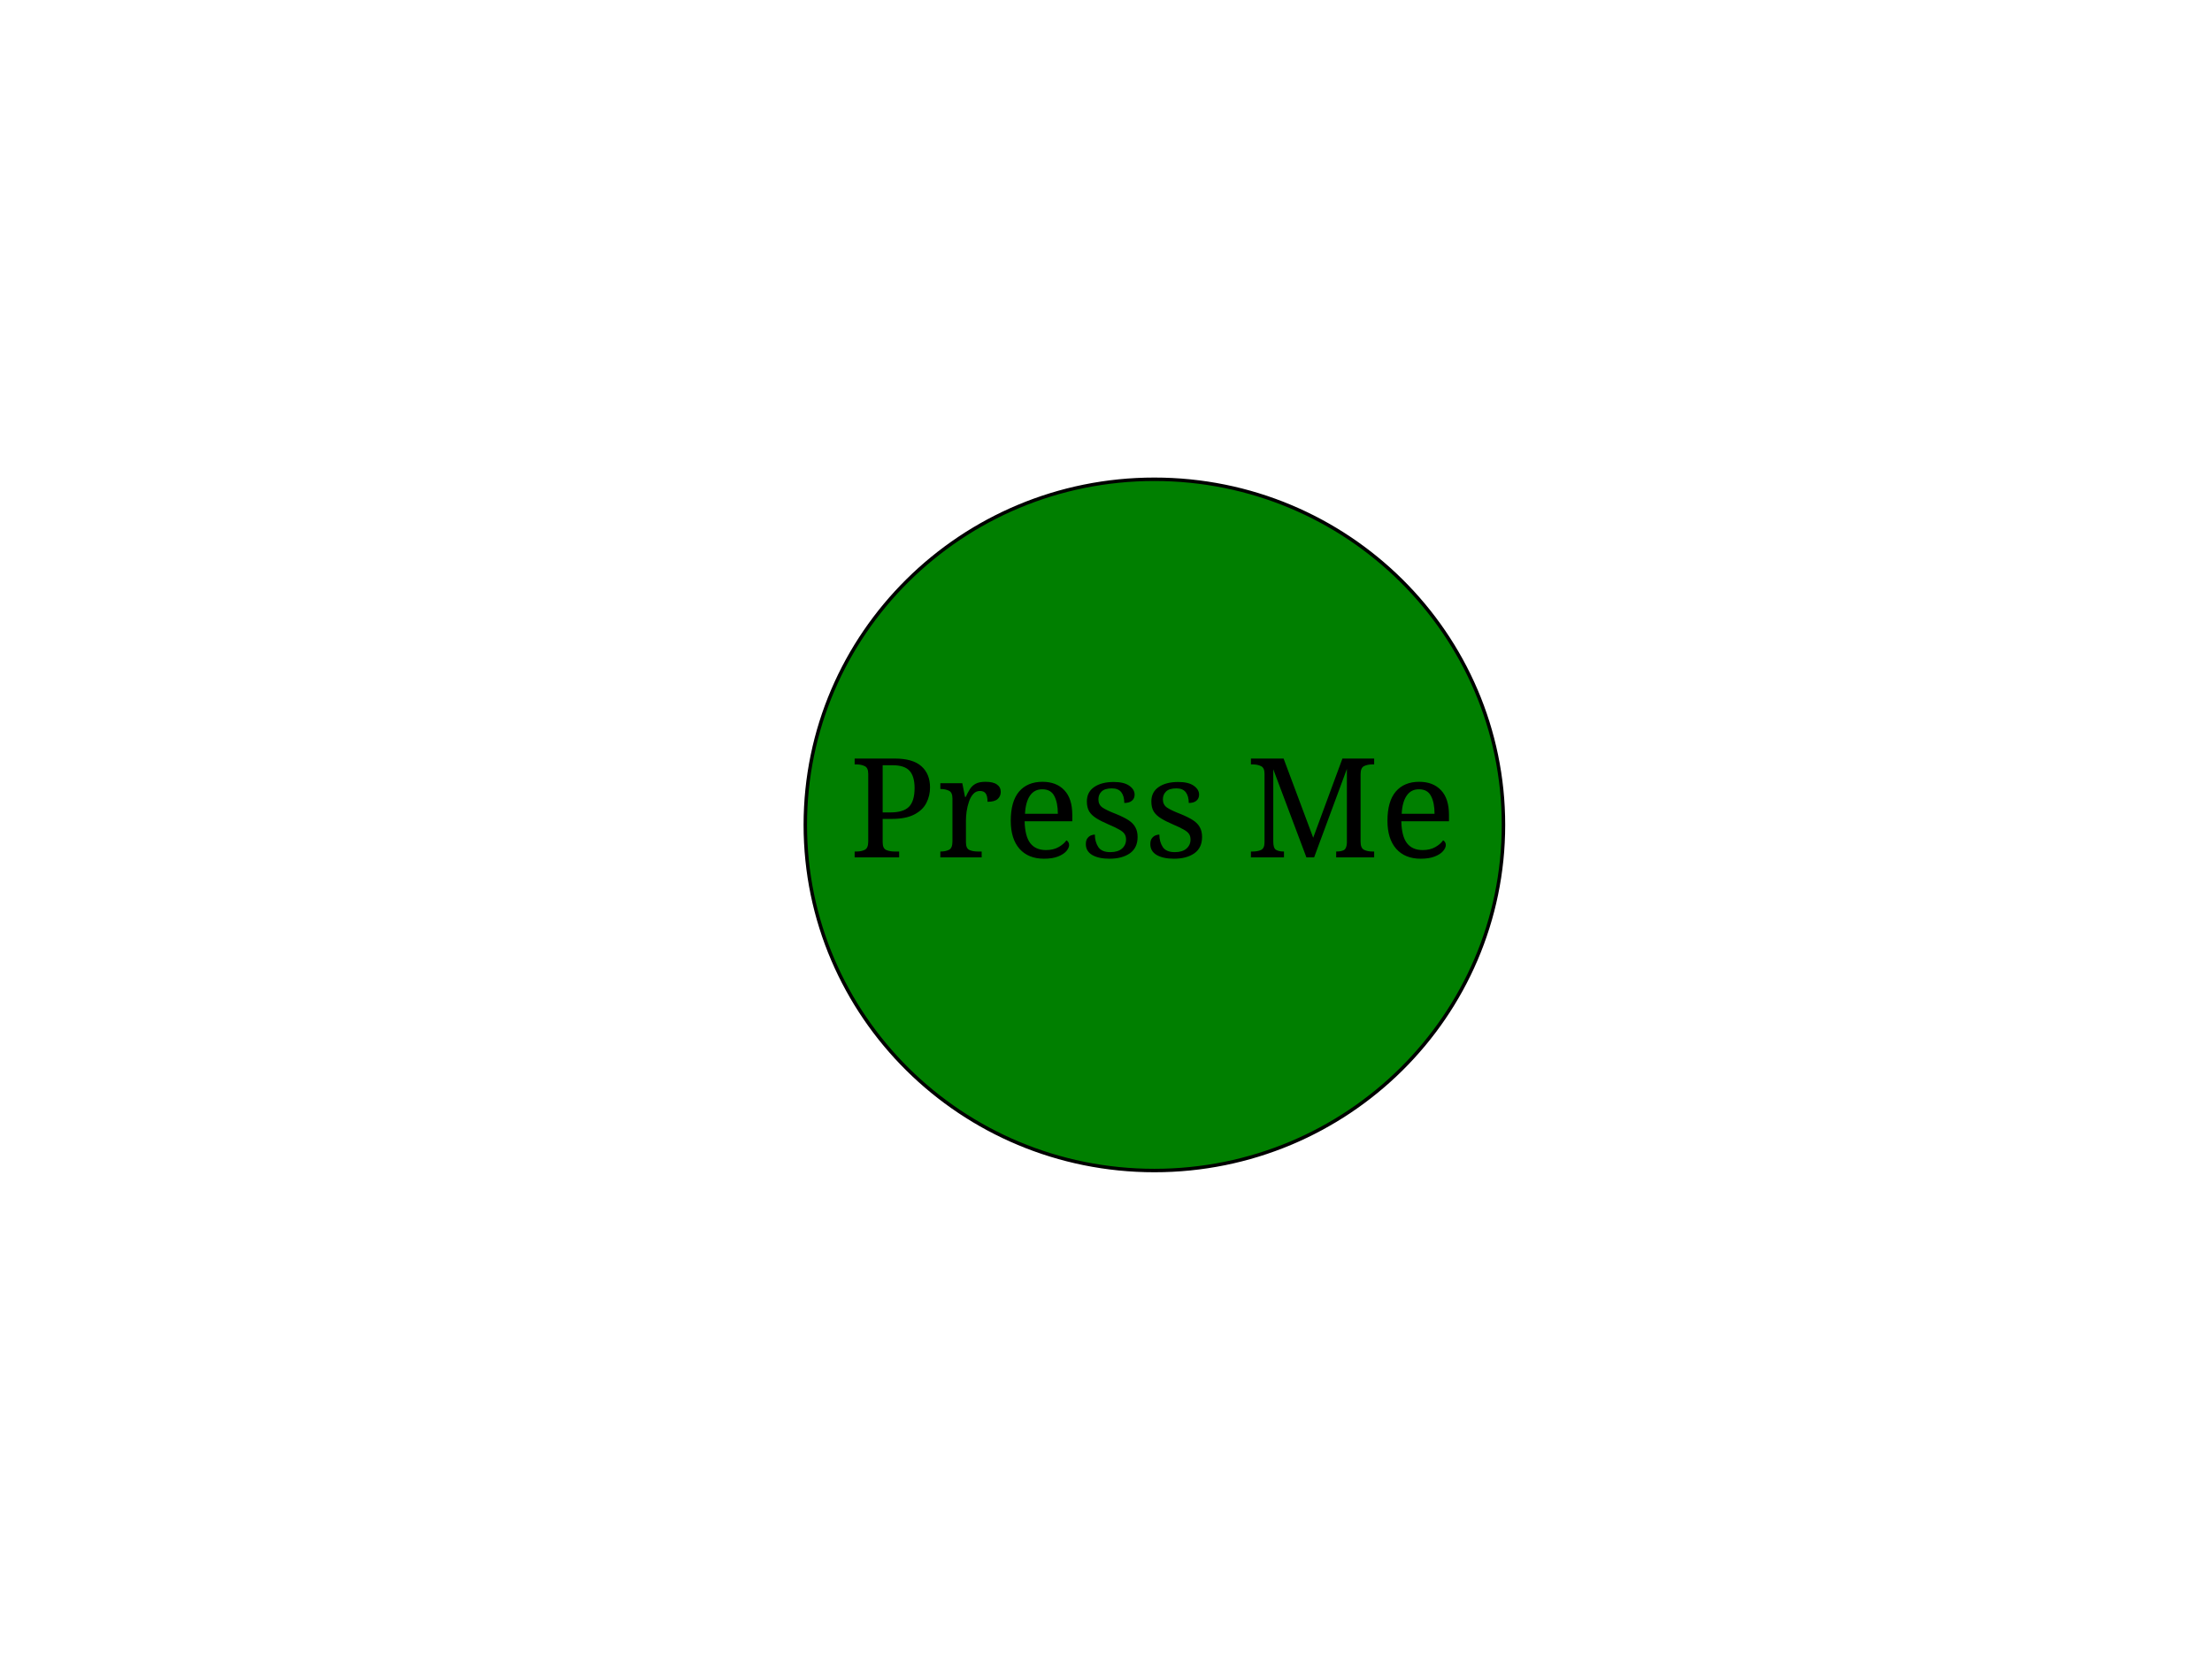
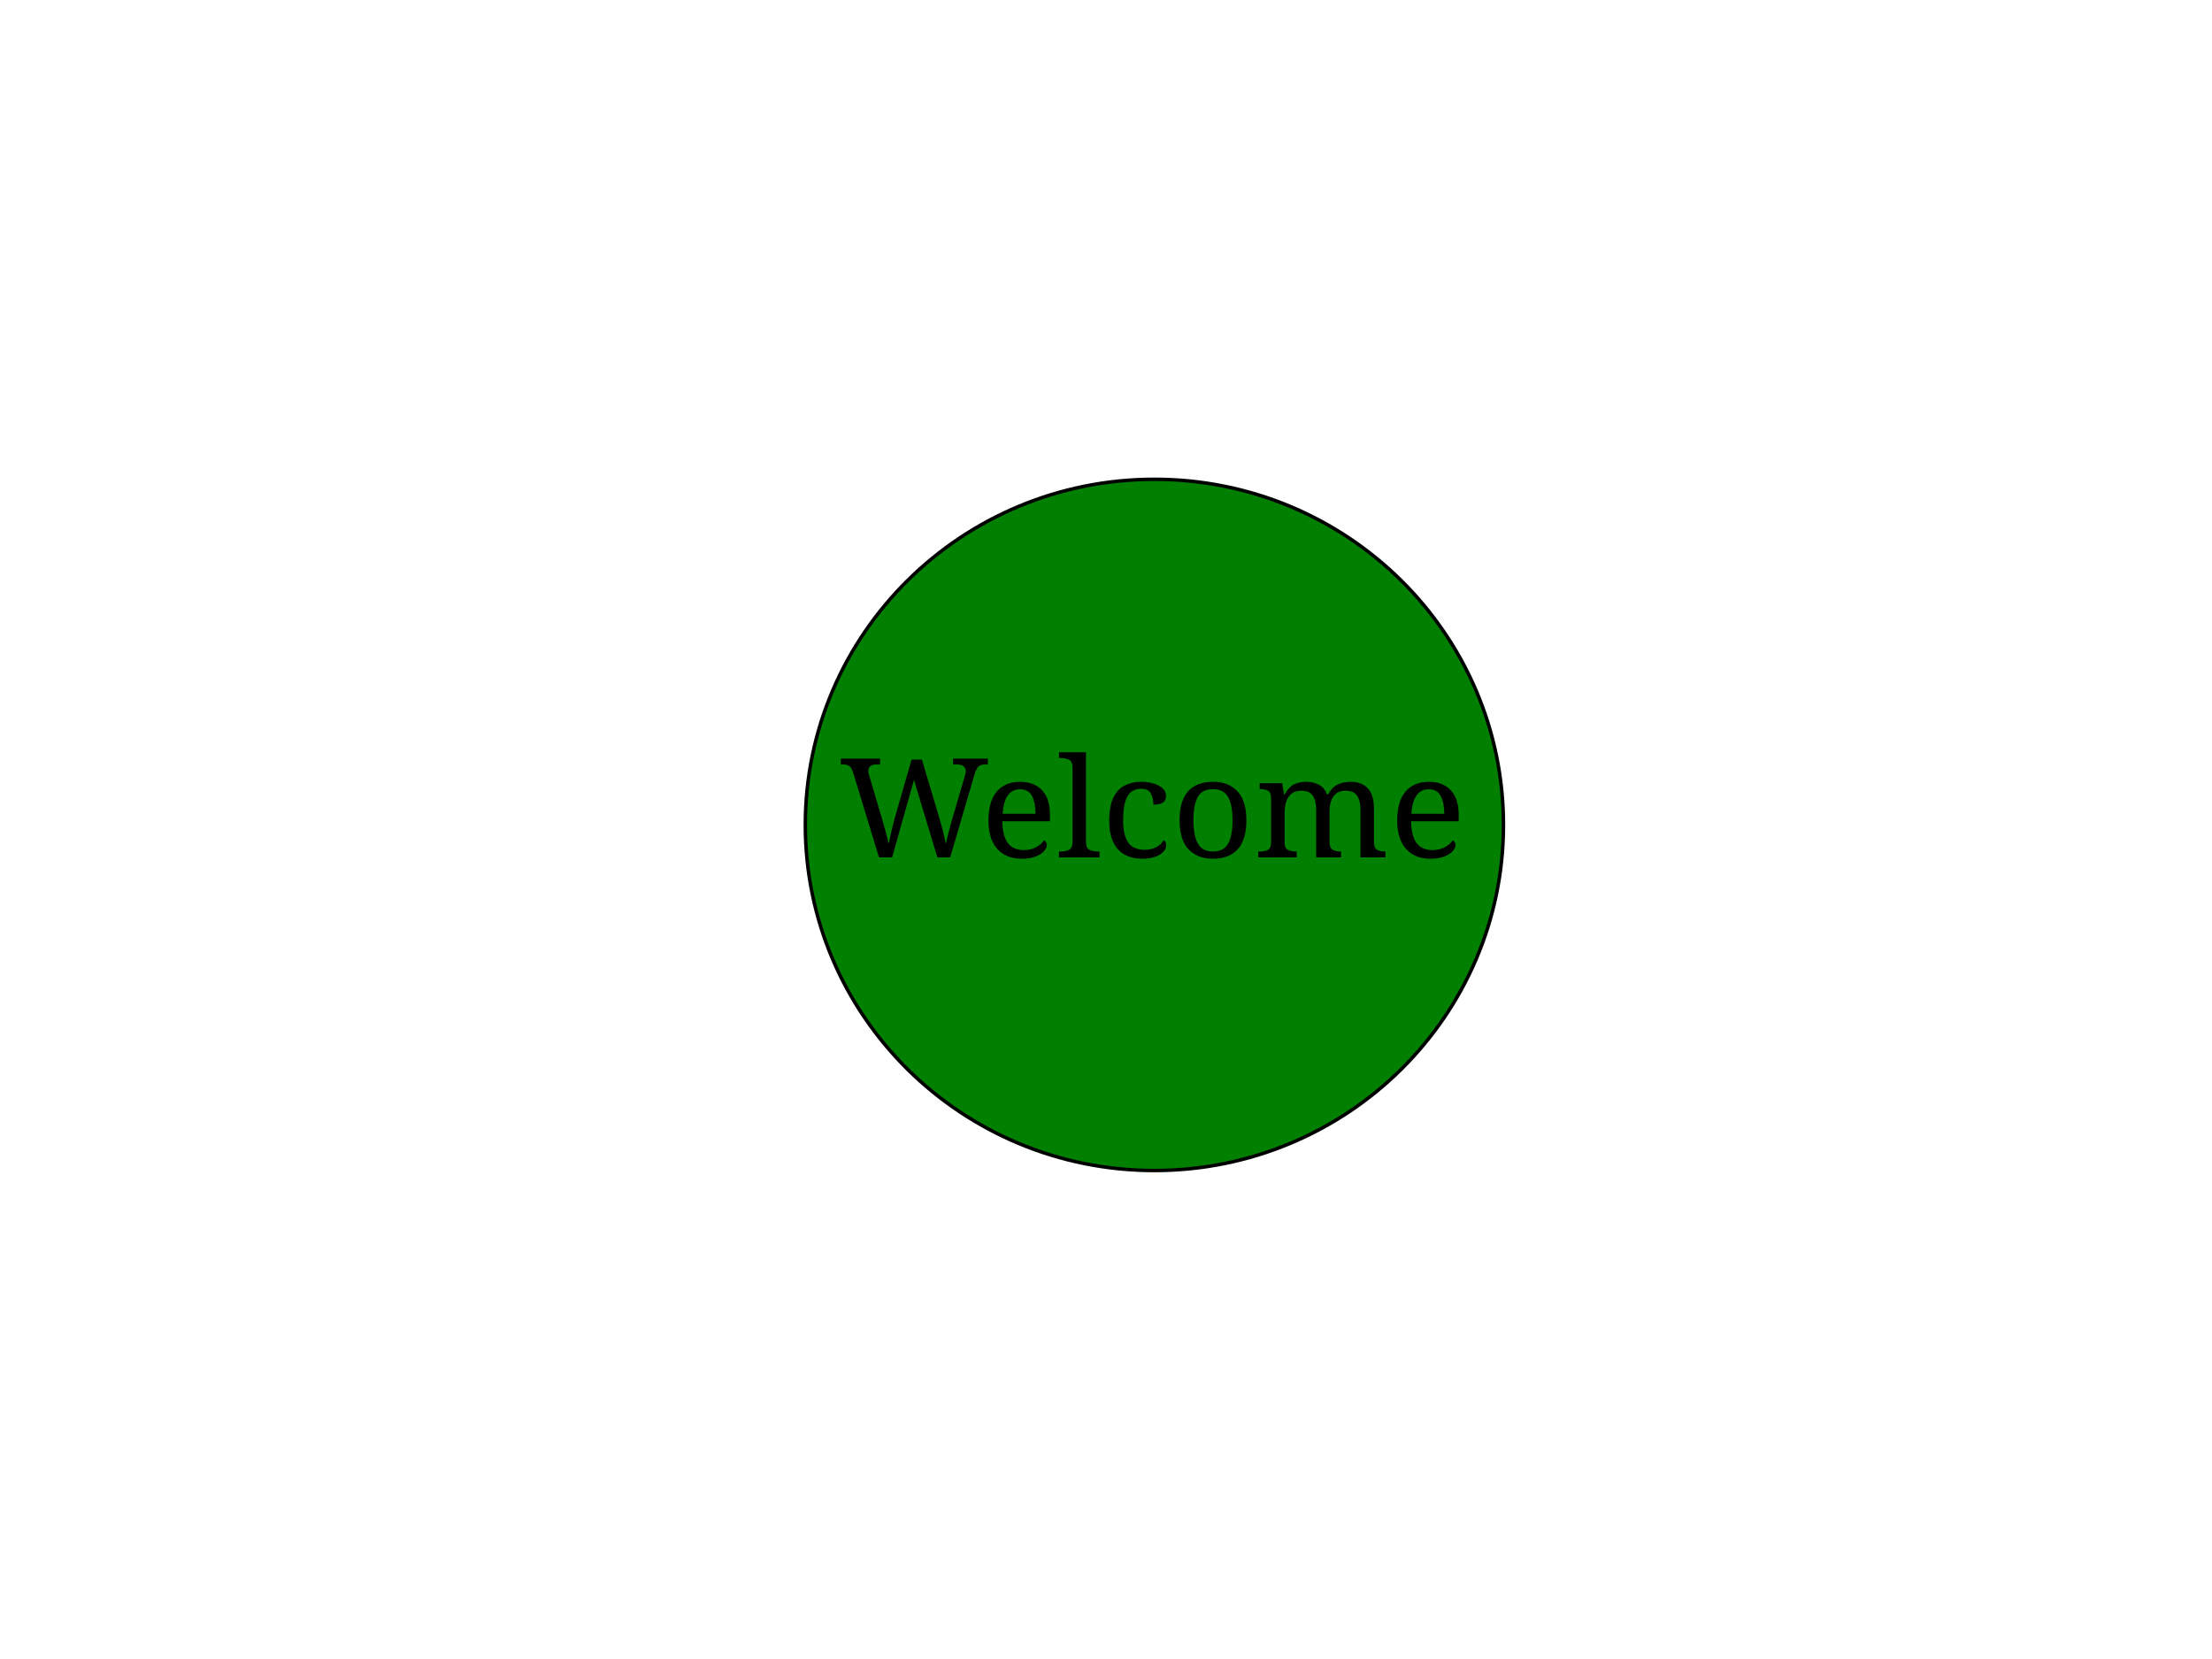
<svg xmlns="http://www.w3.org/2000/svg" viewBox="0 0 640 480">
  <g class="layer">
    <ellipse cx="334" cy="238.67" fill="#007f00" id="svg_2" rx="101" ry="100" stroke="#000000" />
-     <text fill="#000000" font-family="Serif" font-size="24" id="svg_3" stroke="#000000" stroke-width="0" text-anchor="middle" transform="matrix(1.72347 0 0 1.66785 -220.417 -137.648)" x="321.4" xml:space="preserve" y="231.26">Press Me</text>
+     <text fill="#000000" font-family="Serif" font-size="24" id="svg_3" stroke="#000000" stroke-width="0" text-anchor="middle" transform="matrix(1.72347 0 0 1.66785 -220.417 -137.648)" x="321.4" xml:space="preserve" y="231.26">Welcome</text>
  </g>
</svg>
